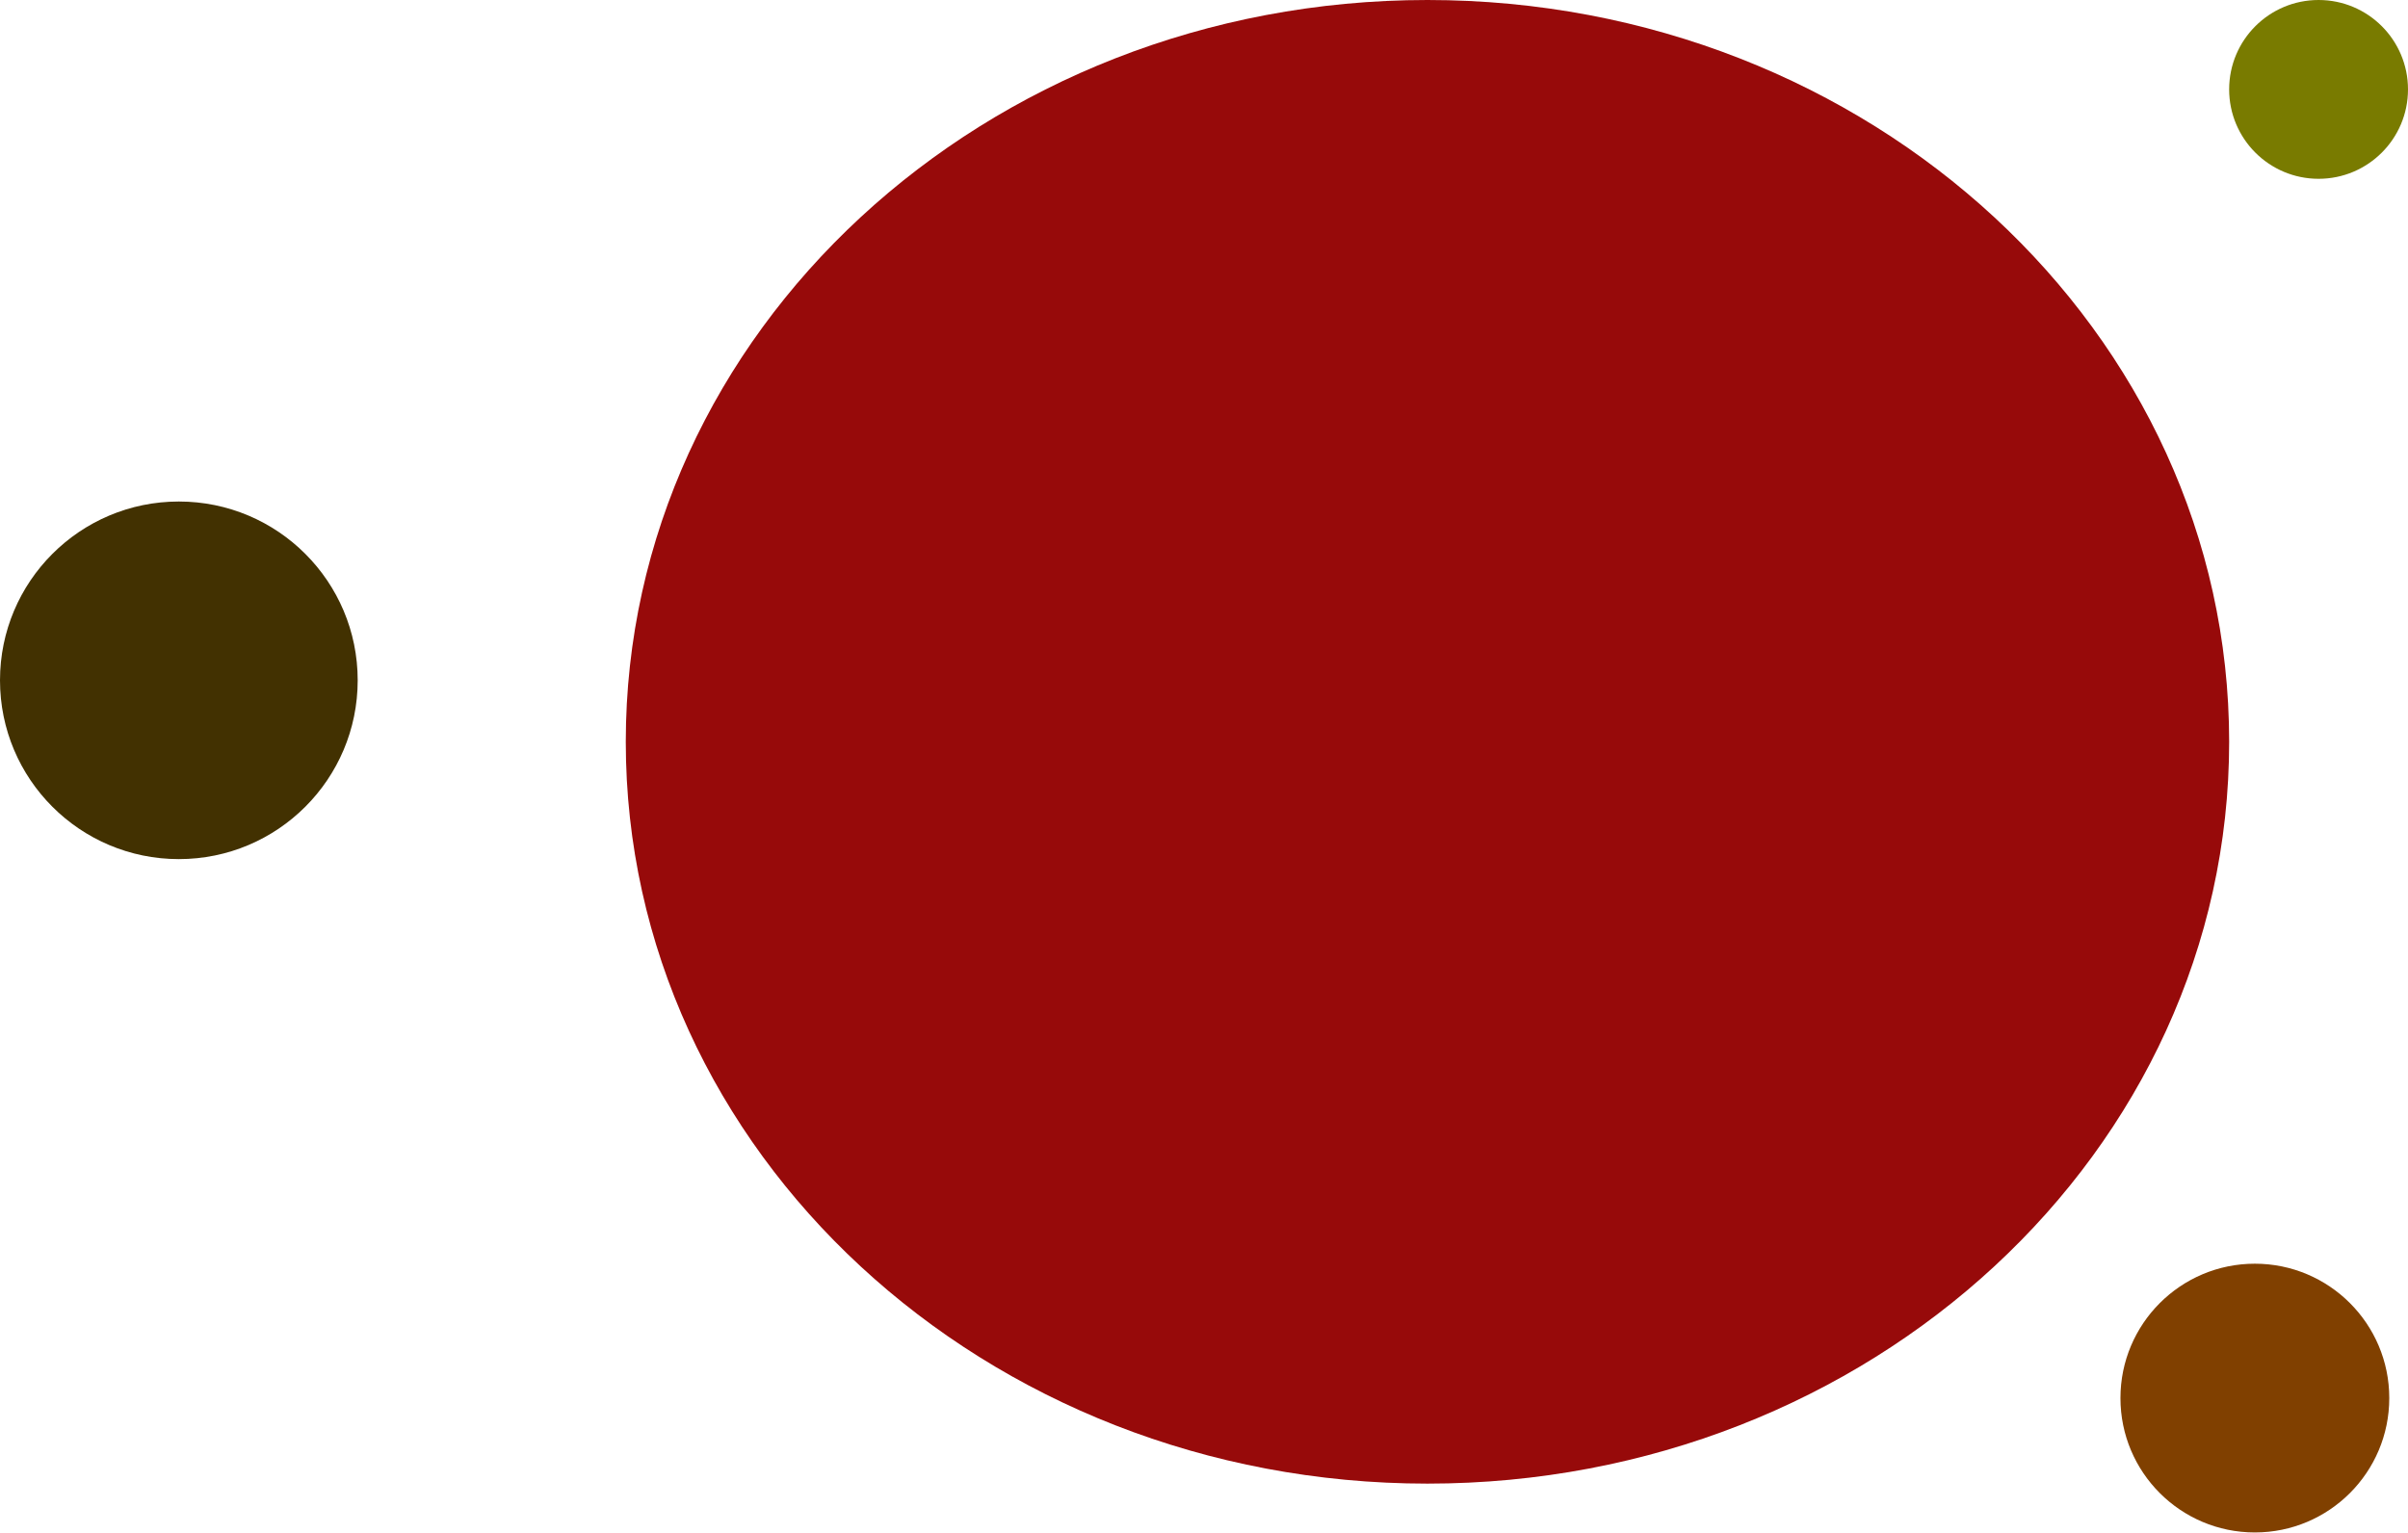
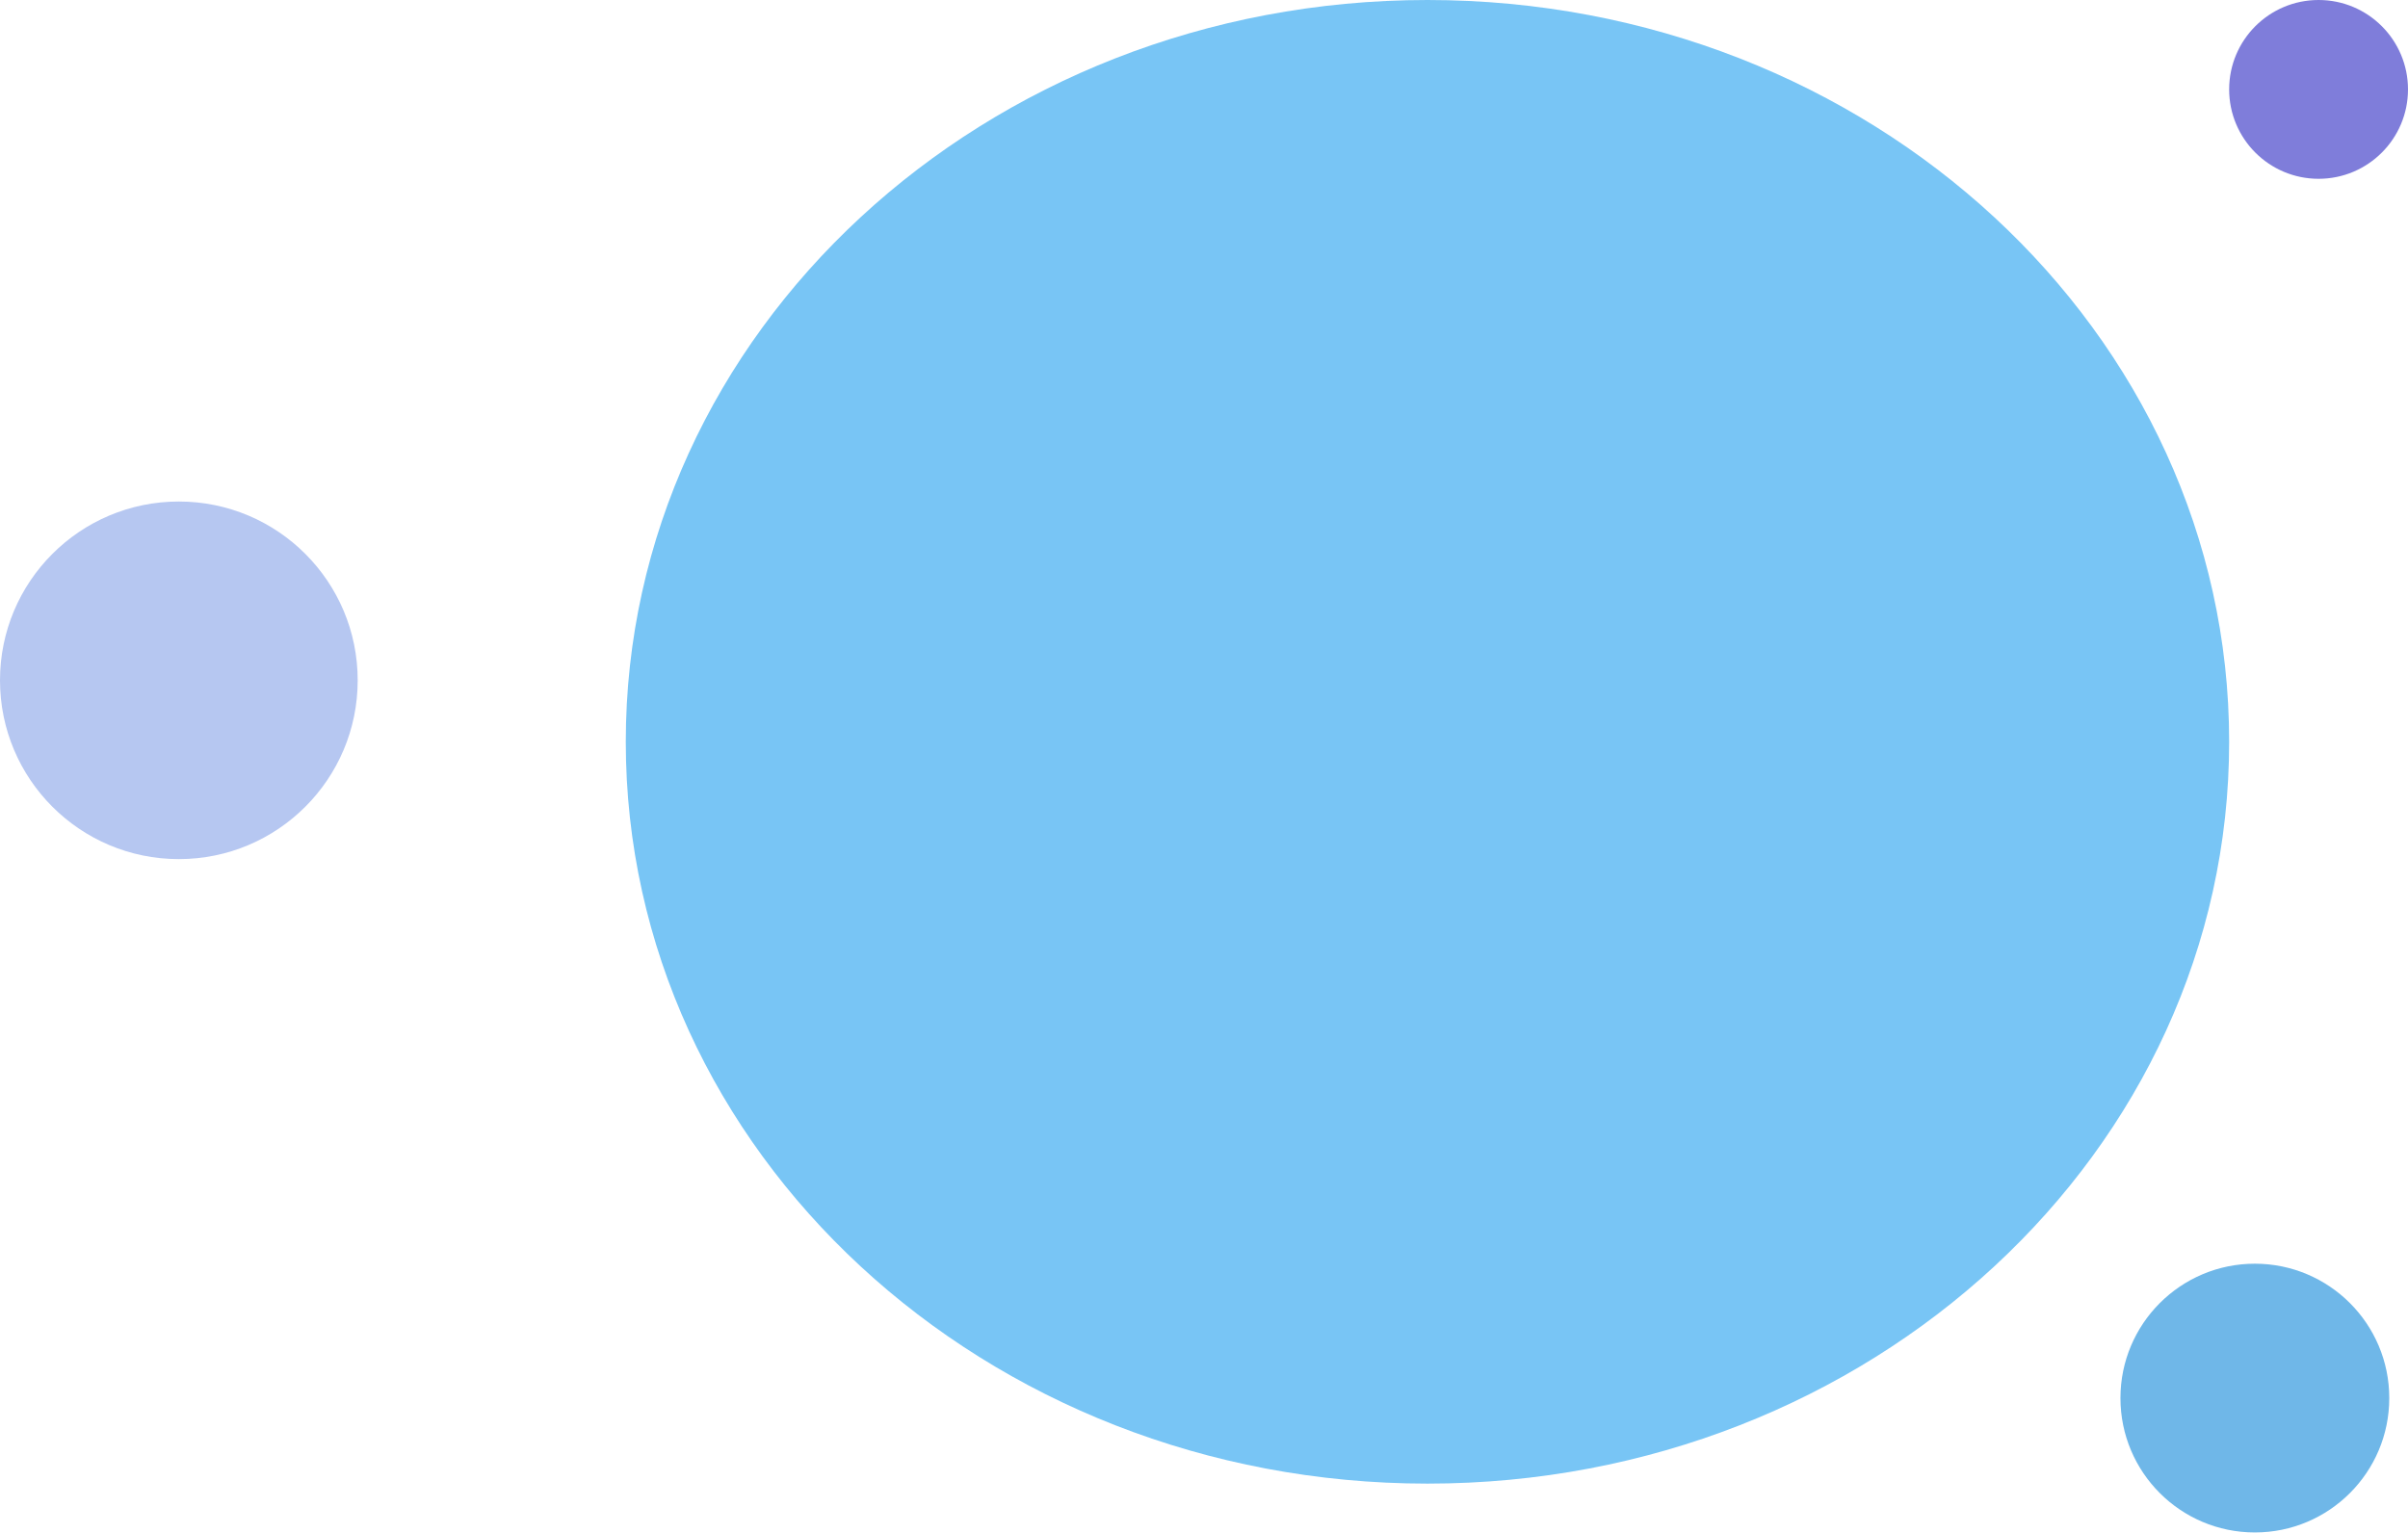
<svg xmlns="http://www.w3.org/2000/svg" width="6557" height="4174" viewBox="0 0 6557 4174" fill="none">
-   <ellipse cx="3887" cy="2020.5" rx="2183" ry="2020.5" fill="#970A0A" />
-   <circle cx="6140" cy="3808" r="366" fill="#804000" />
-   <circle cx="6313.5" cy="243.5" r="243.5" fill="#797B00" />
-   <circle cx="487" cy="1853" r="487" fill="#423101" />
+   <ellipse cx="3887" cy="2020.5" rx="2183" ry="2020.5" fill="#78C5F5" />
+   <circle cx="6140" cy="3808" r="366" fill="#6FB7E8" />
+   <circle cx="6313.5" cy="243.5" r="243.5" fill="#7F7DDA" />
+   <circle cx="487" cy="1853" r="487" fill="#B6C7F1" />
</svg>
